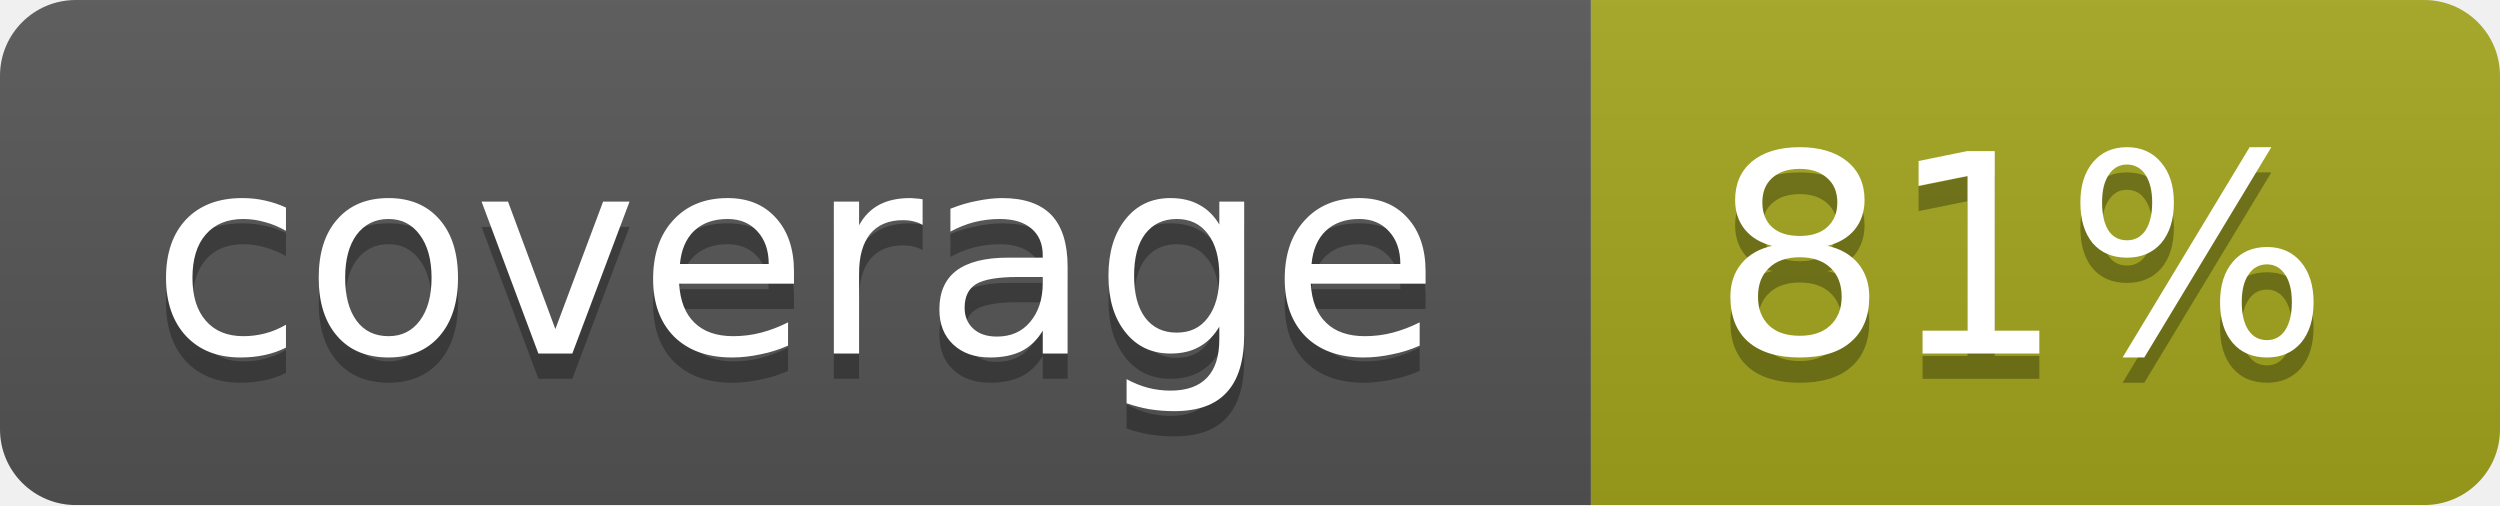
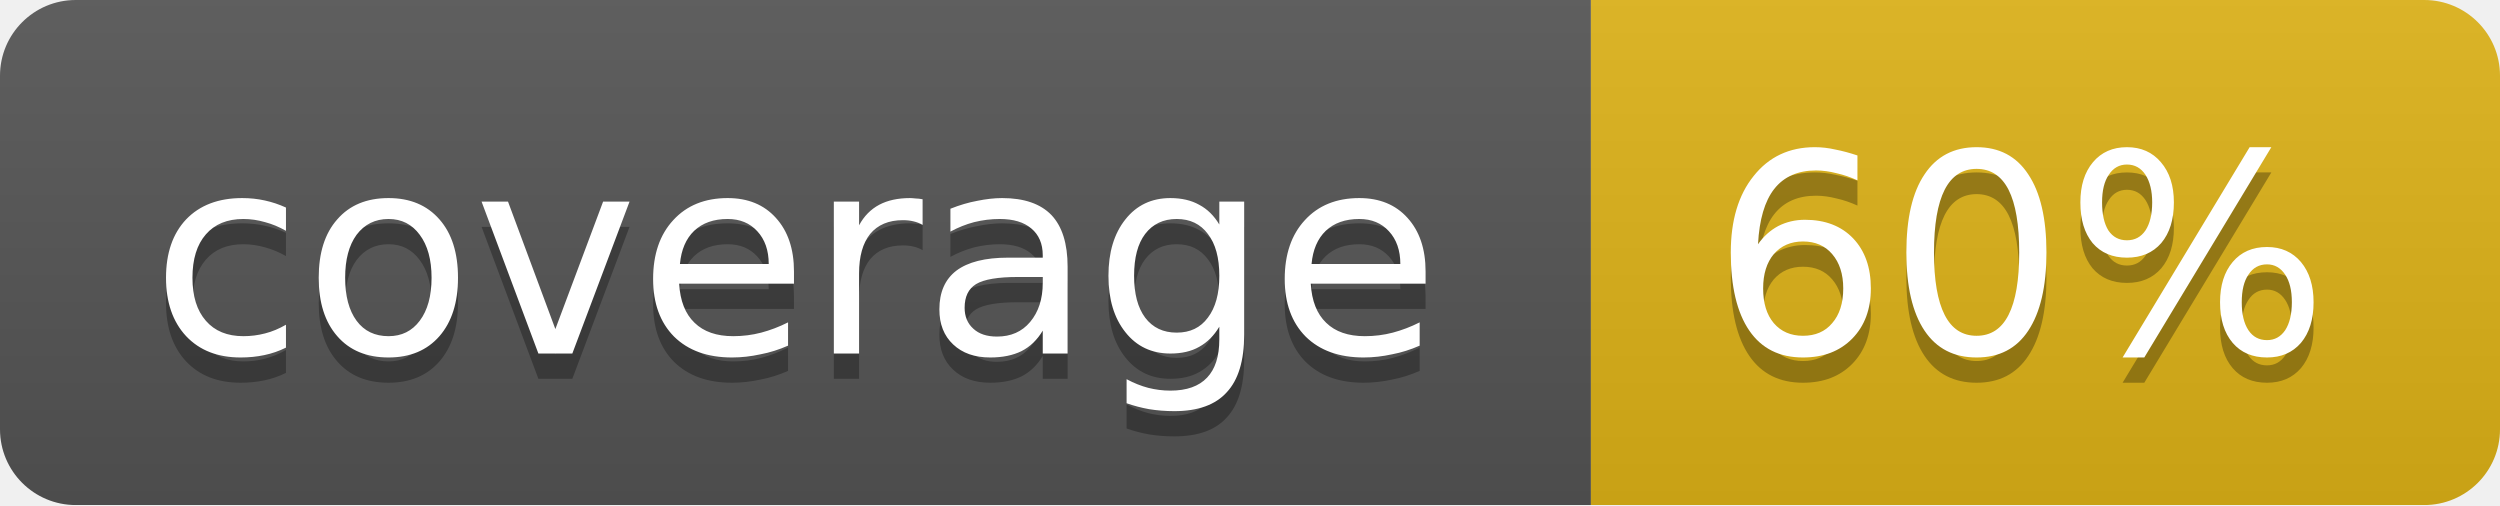
<svg xmlns="http://www.w3.org/2000/svg" width="99" height="20">
  <linearGradient id="b" x2="0" y2="100%">
    <stop offset="0" stop-color="#bbb" stop-opacity=".1" />
    <stop offset="1" stop-opacity=".1" />
  </linearGradient>
  <mask id="a">
    <rect width="99" height="20" rx="3" fill="#fff" />
  </mask>
  <g mask="url(#a)">
    <path fill="#555" d="M0 0h63v20H0z" />
-     <path fill="#a4a61d" d="M63 0h36v20H63z" />
+     <path fill="#dfb317" d="M63 0h36v20H63z" />
    <path fill="url(#b)" d="M0 0h99v20H0z" />
  </g>
  <g fill="#fff" text-anchor="middle" font-family="DejaVu Sans,Verdana,Geneva,sans-serif" font-size="11">
    <text x="31.5" y="15" fill="#010101" fill-opacity=".3">coverage</text>
    <text x="31.5" y="14">coverage</text>
-     <text x="80" y="15" fill="#010101" fill-opacity=".3">81%</text>
-     <text x="80" y="14">81%</text>
+     <text x="80" y="15" fill="#010101" fill-opacity=".3">60%</text>
+     <text x="80" y="14">60%</text>
  </g>
</svg>
